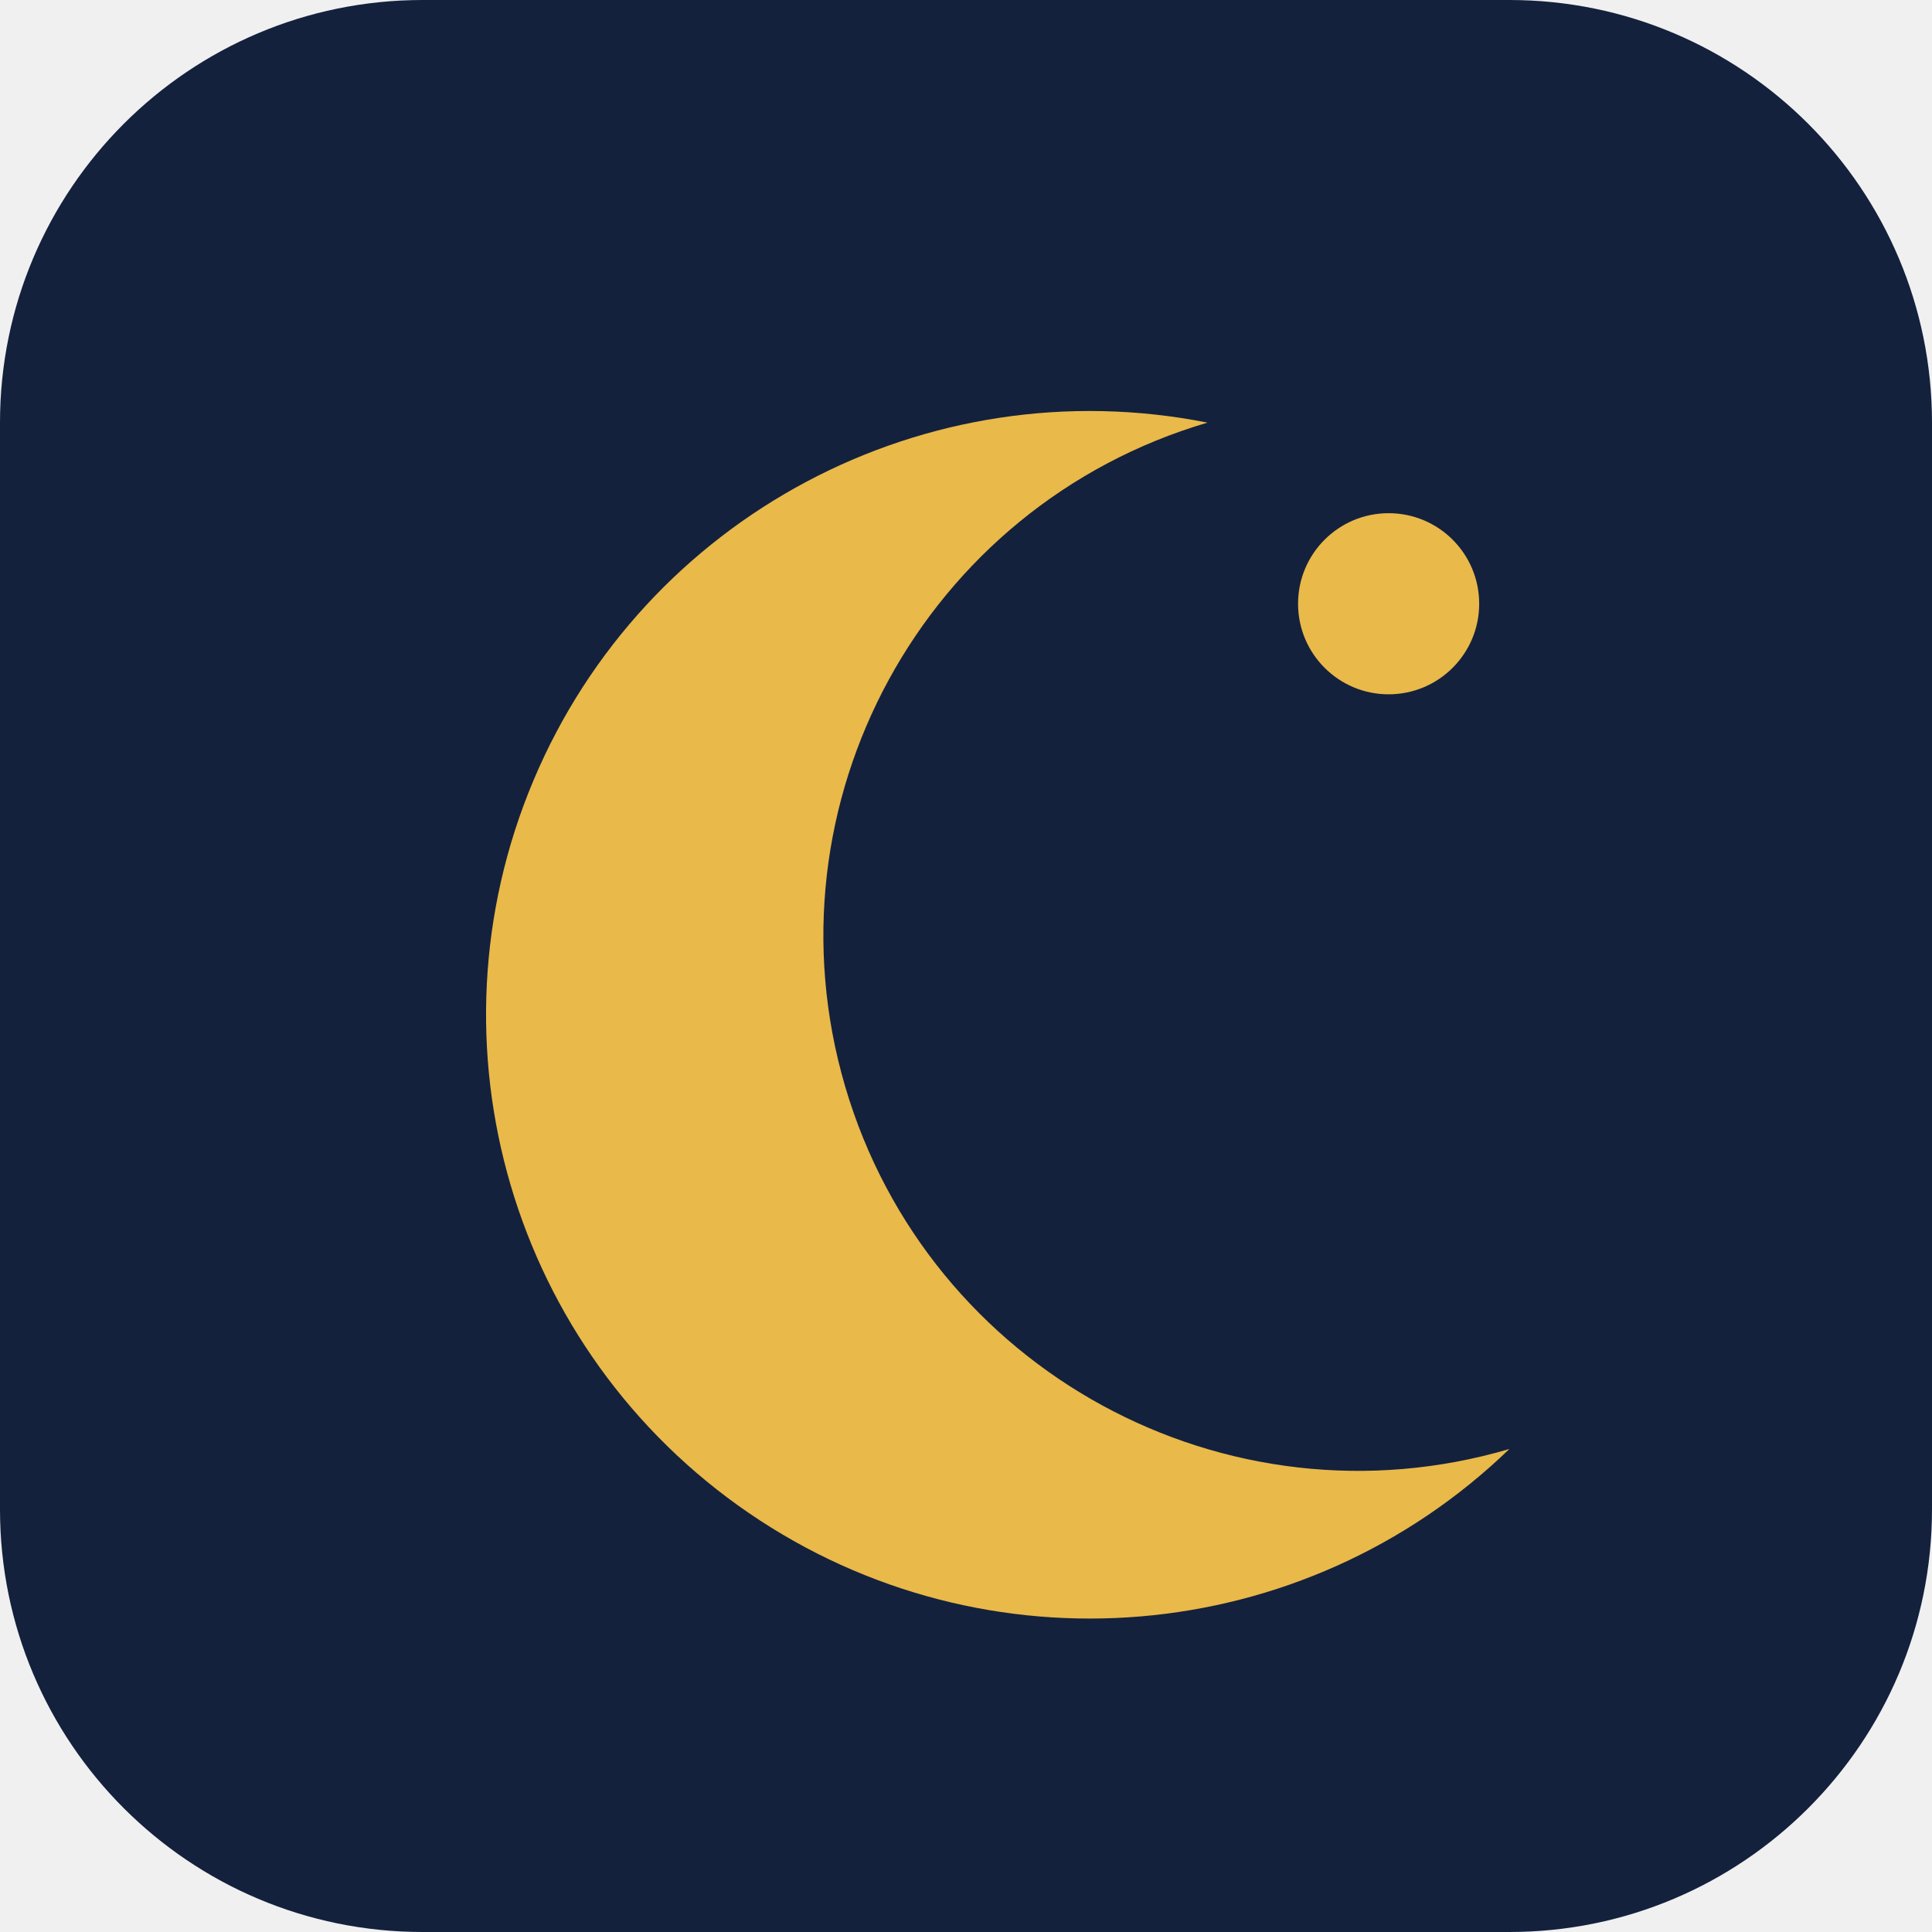
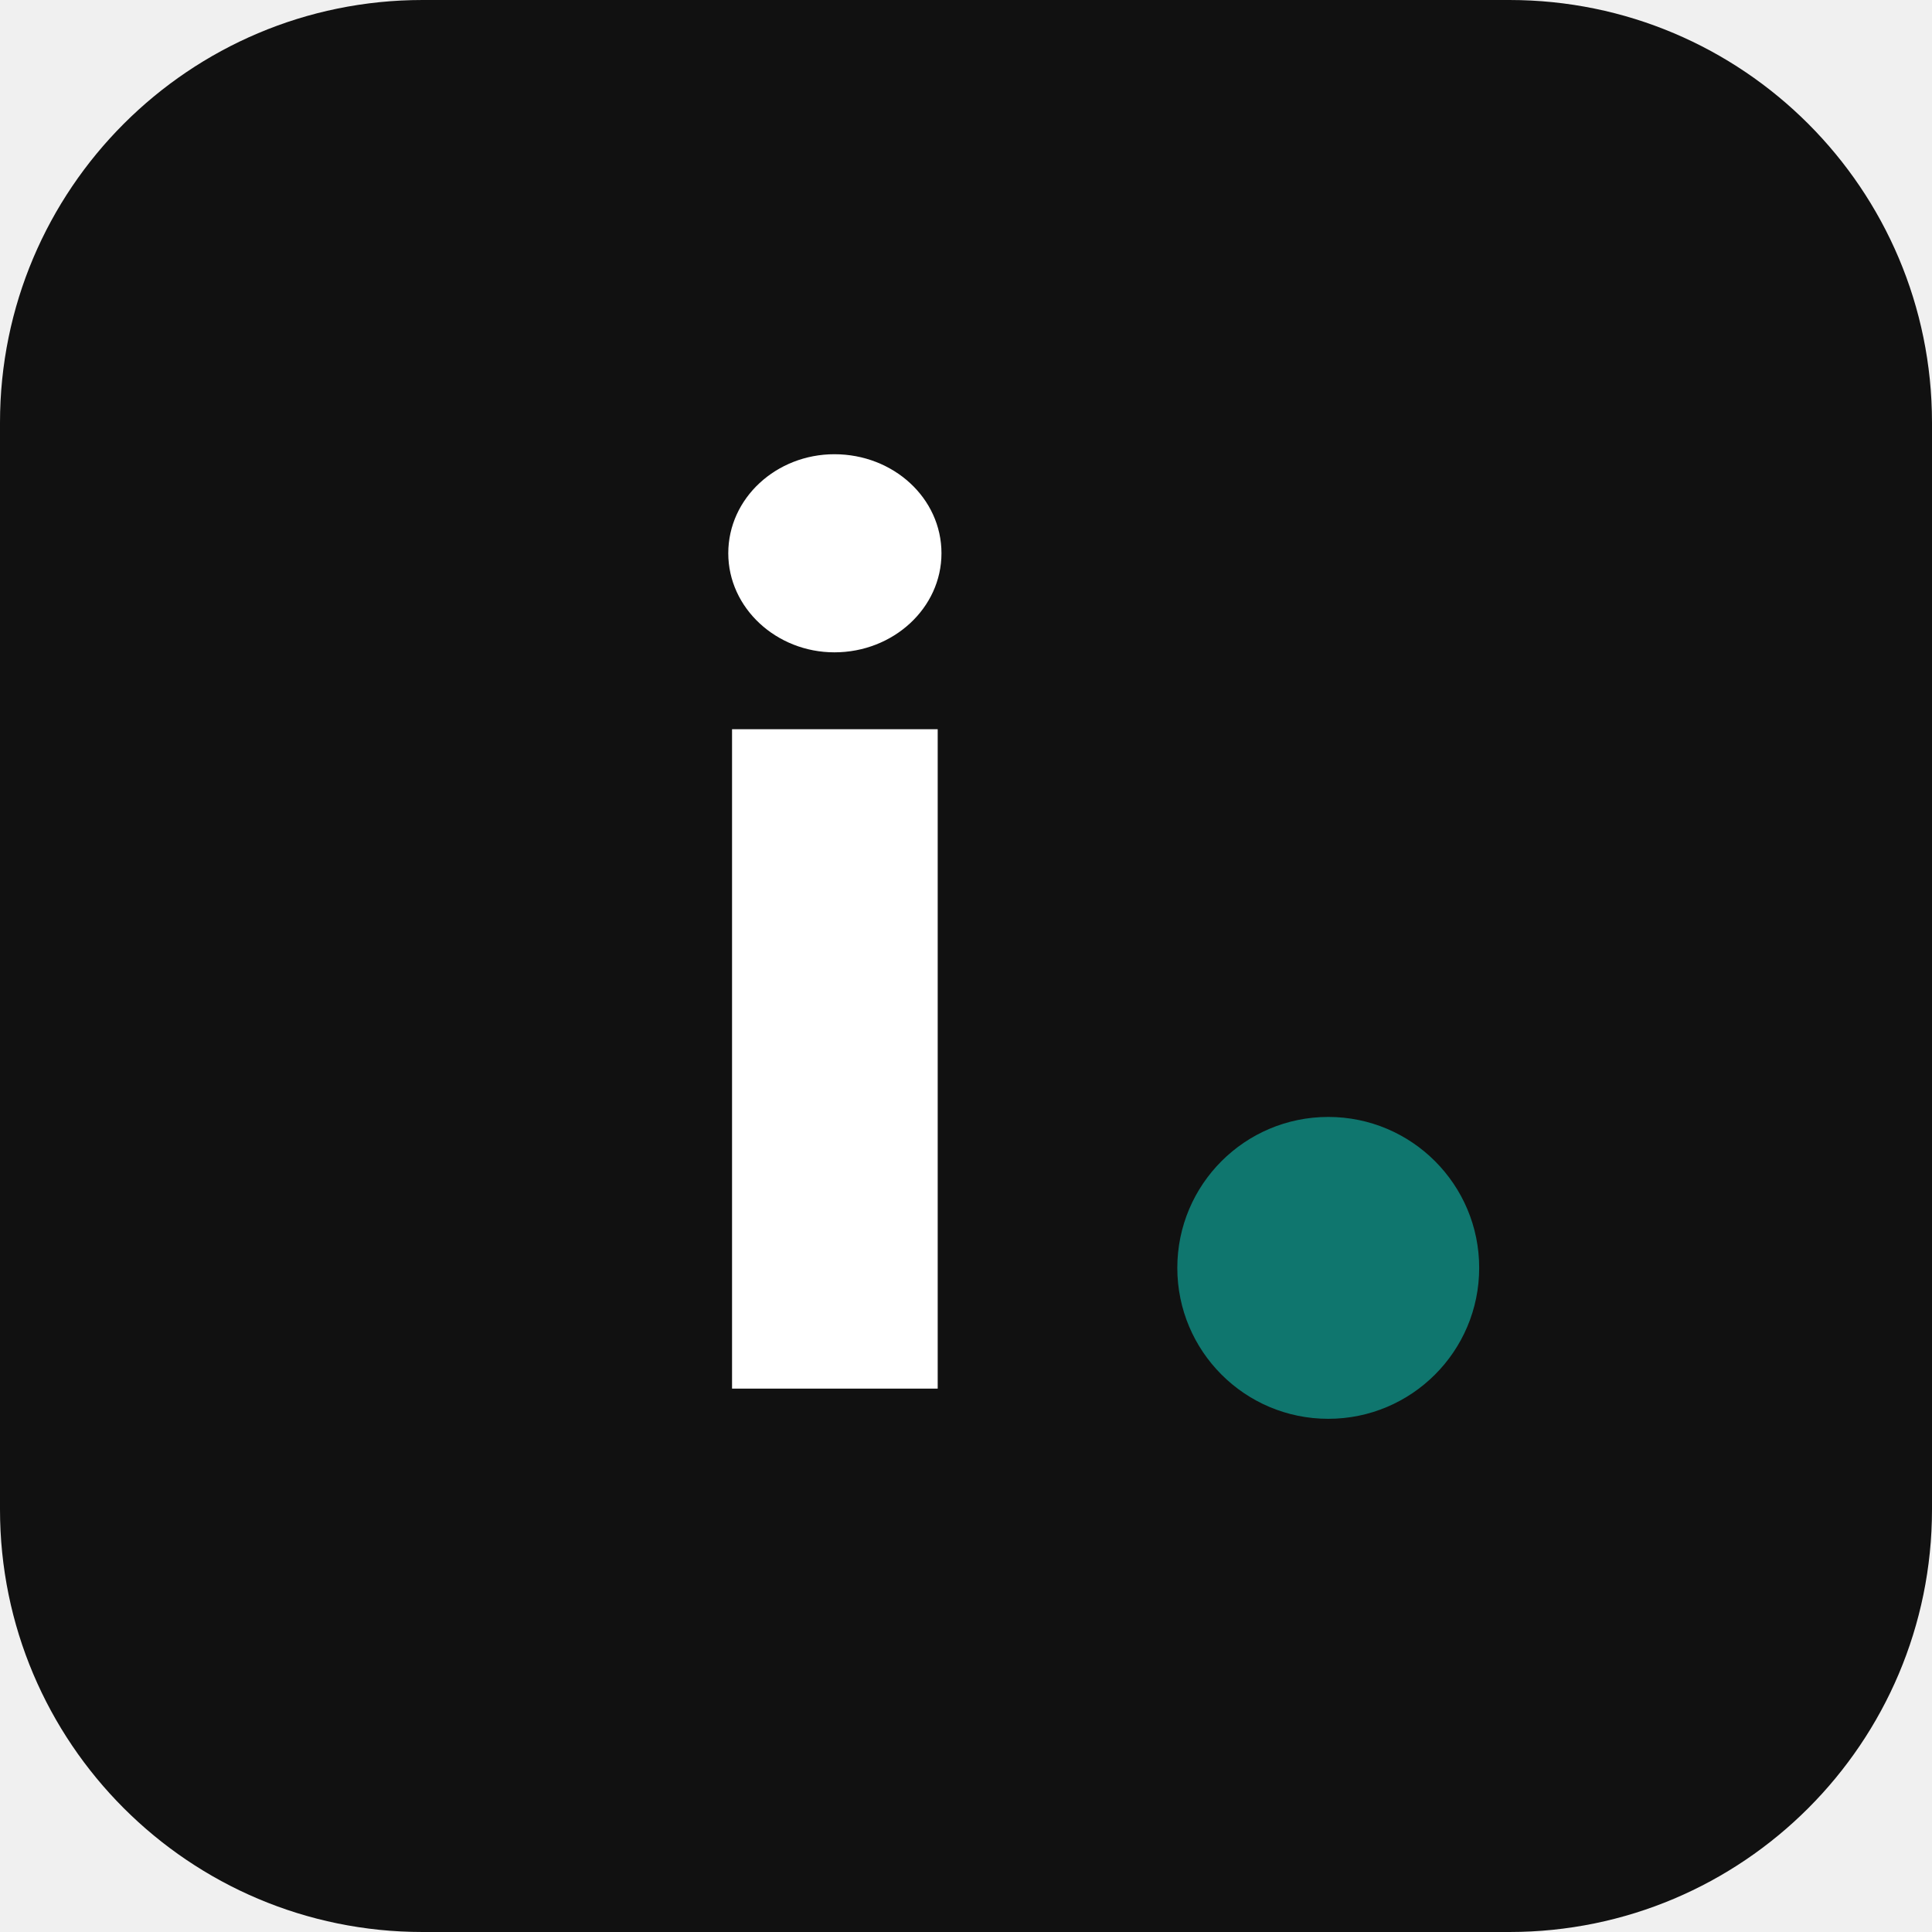
<svg xmlns="http://www.w3.org/2000/svg" viewBox="0 0 64 64">
-   <rect width="64" height="64" rx="14" fill="#14213d" />
-   <path d="M40 14a20 20 0 1 0 10 34A16 16 0 1 1 40 14z" fill="#e9b949" />
-   <circle cx="46" cy="20" r="3" fill="#e9b949" />
+   <rect width="64" height="64" rx="14" fill="#111" />
+   <text x="22" y="46" font-family="Inter, Arial, sans-serif" font-size="40" font-weight="800" fill="#fff">i</text>
+   <circle cx="44" cy="42" r="5" fill="#0f766e" />
</svg>
